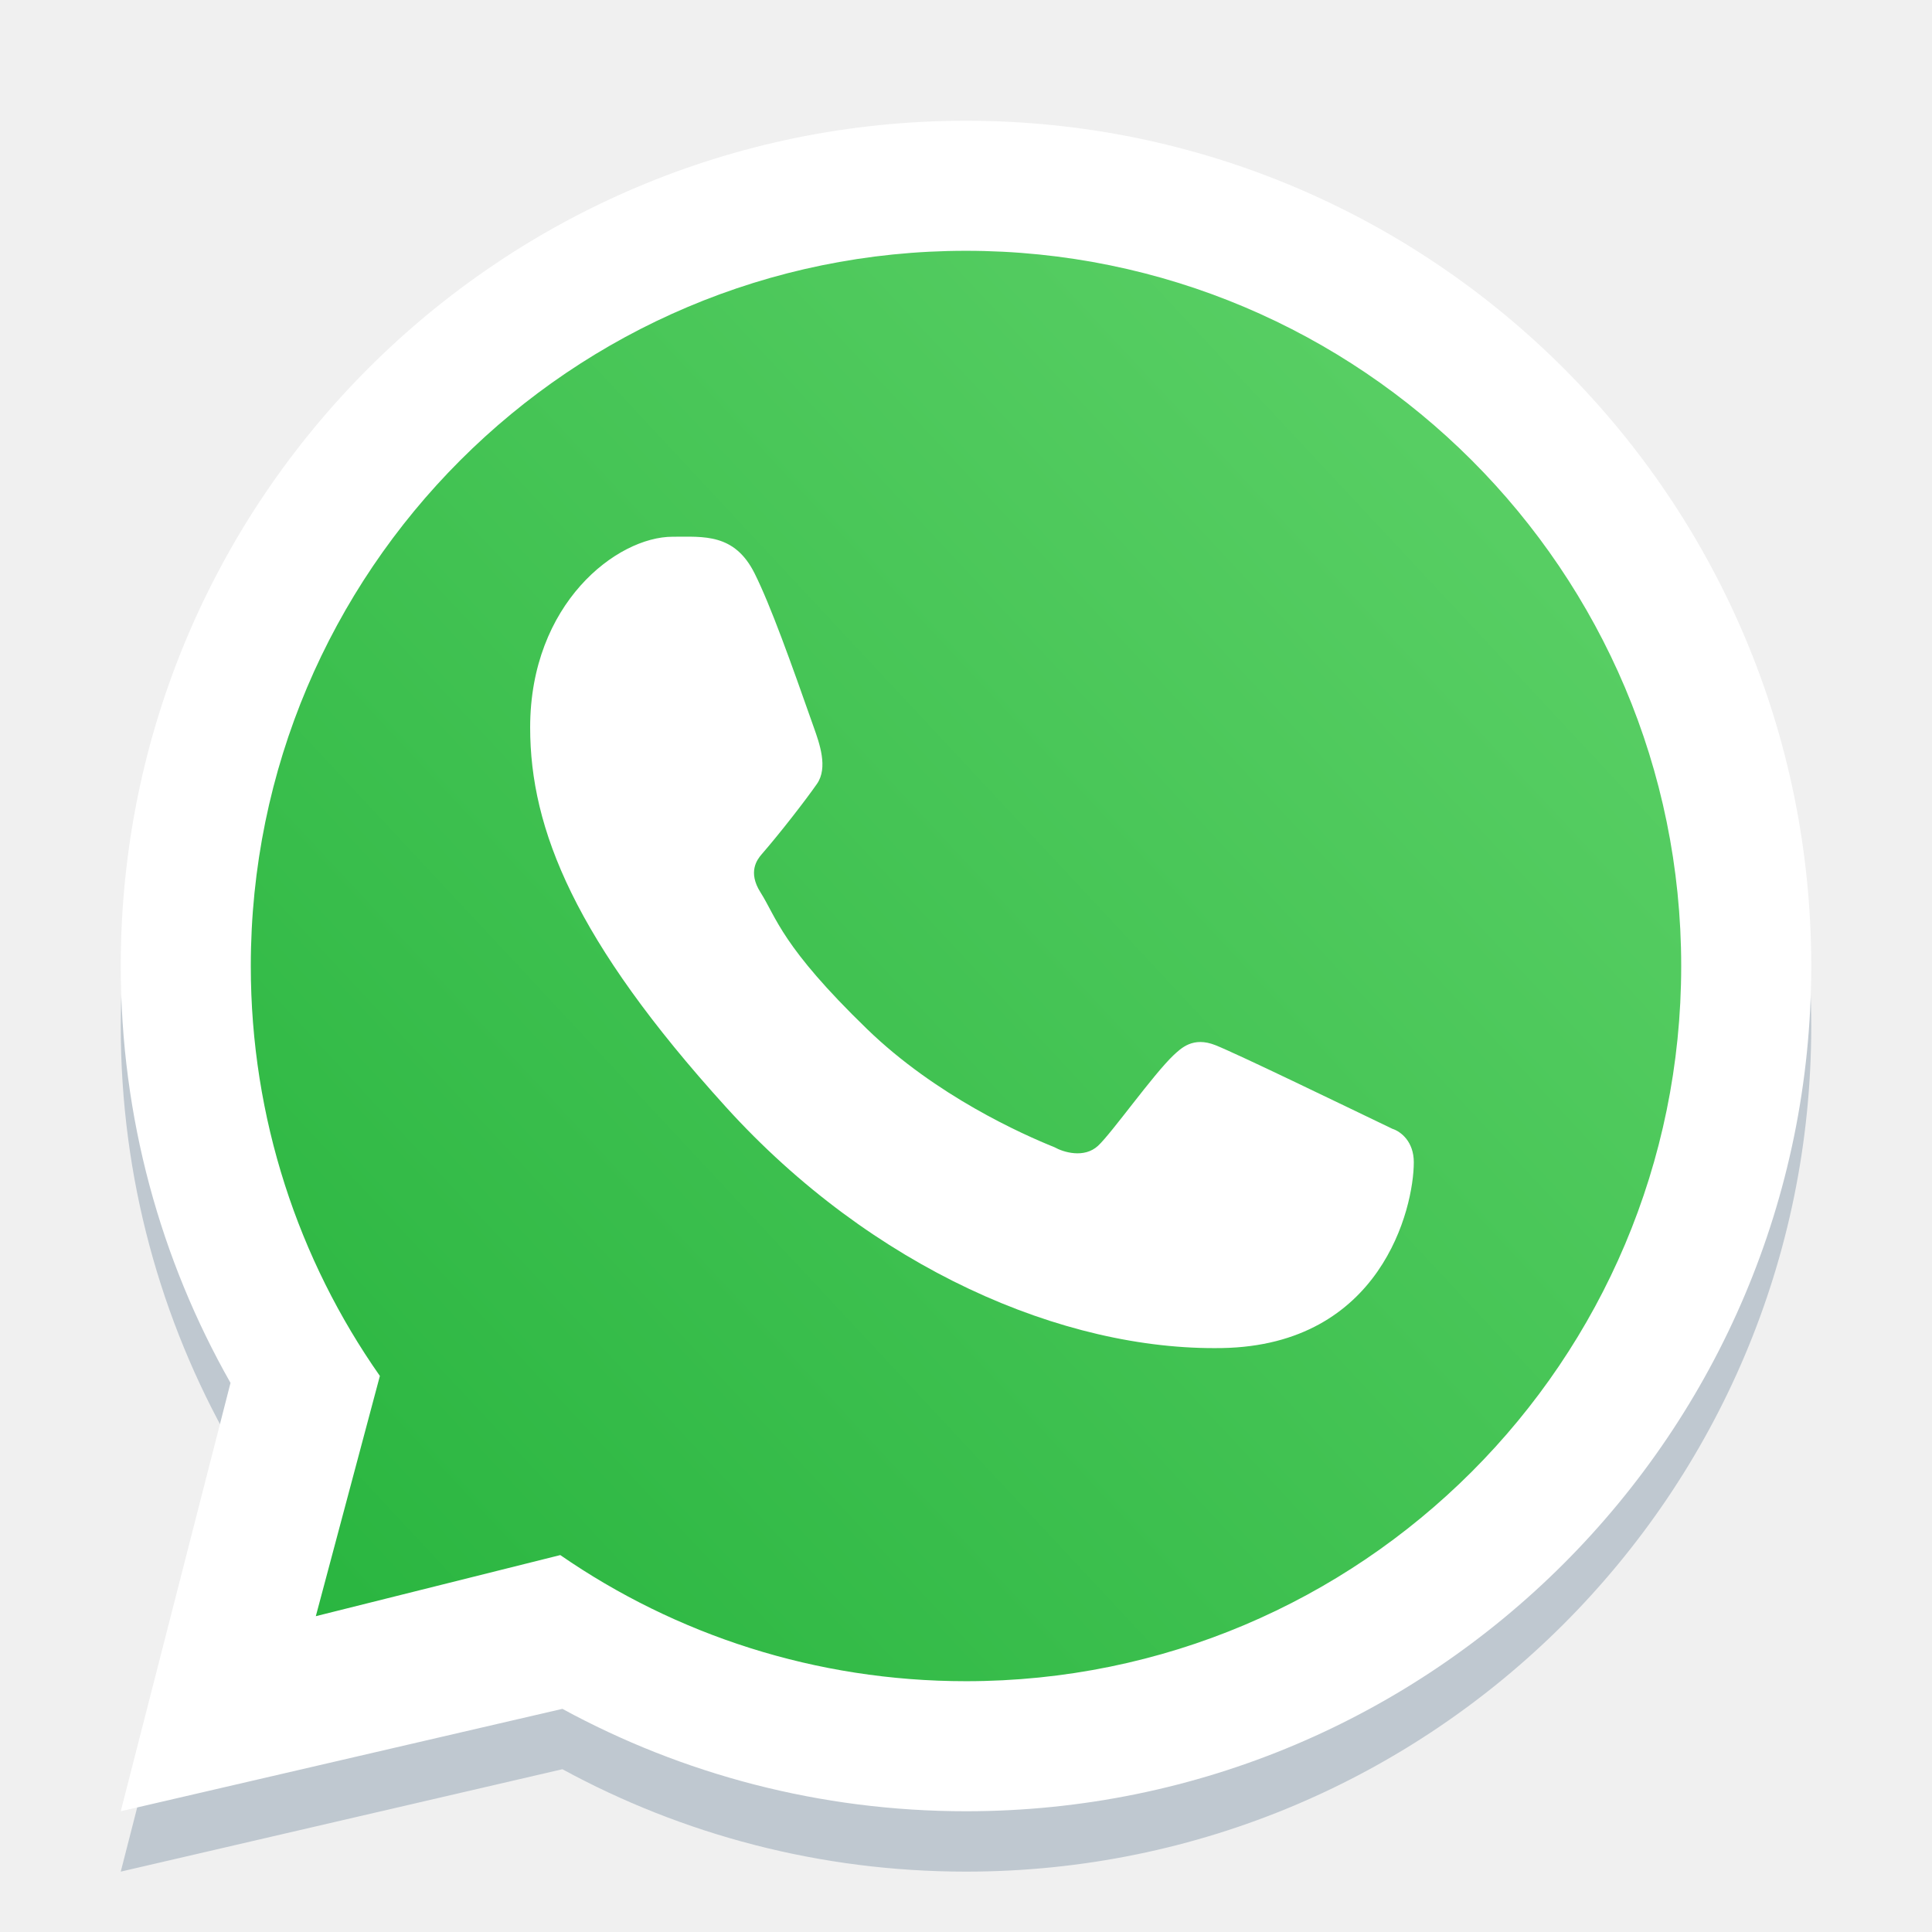
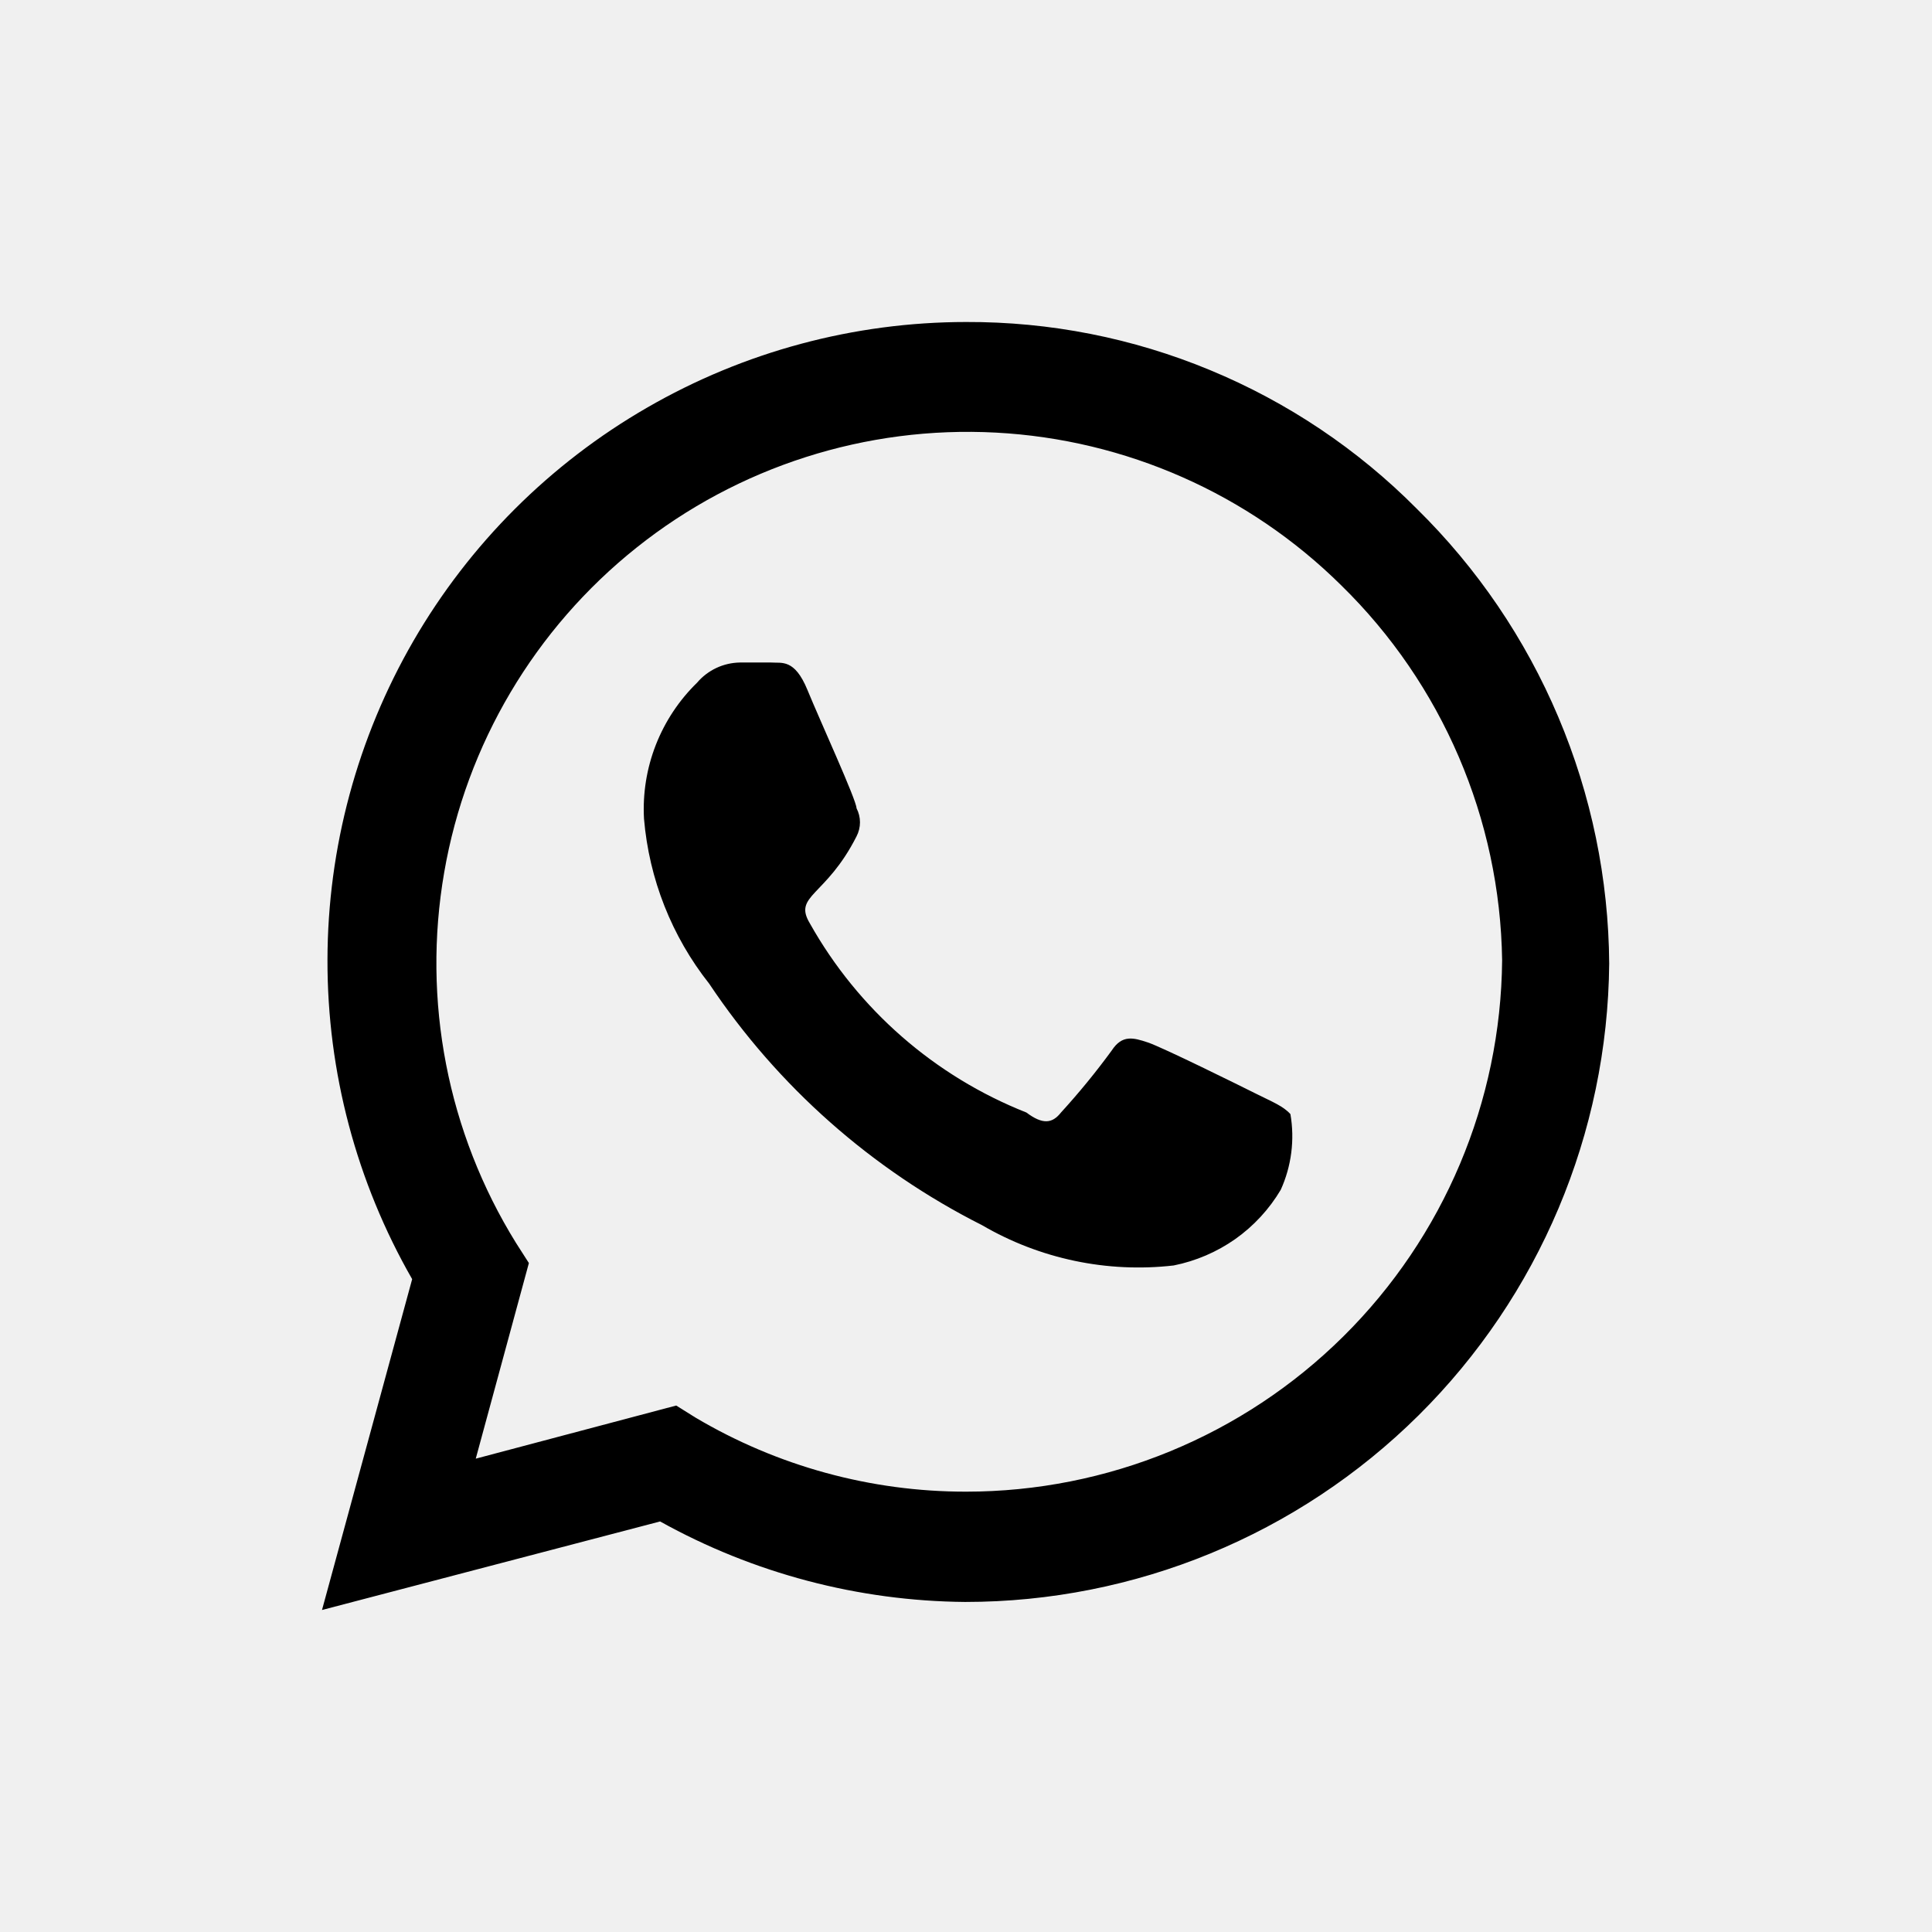
- <svg xmlns="http://www.w3.org/2000/svg" width="800px" height="800px" viewBox="0 0 32 32" fill="none">
-   <path fill-rule="evenodd" clip-rule="evenodd" d="M16 31C23.732 31 30 24.732 30 17C30 9.268 23.732 3 16 3C8.268 3 2 9.268 2 17C2 19.511 2.661 21.867 3.818 23.905L2 31L9.315 29.304C11.301 30.385 13.579 31 16 31ZM16 28.846C22.543 28.846 27.846 23.543 27.846 17C27.846 10.458 22.543 5.154 16 5.154C9.458 5.154 4.154 10.458 4.154 17C4.154 19.526 4.944 21.867 6.292 23.79L5.231 27.769L9.28 26.757C11.189 28.075 13.505 28.846 16 28.846Z" fill="#BFC8D0" />
-   <path d="M28 16C28 22.627 22.627 28 16 28C13.472 28 11.127 27.218 9.193 25.884L5.091 26.909L6.166 22.878C4.801 20.931 4 18.559 4 16C4 9.373 9.373 4 16 4C22.627 4 28 9.373 28 16Z" fill="url(#paint0_linear_87_7264)" />
-   <path fill-rule="evenodd" clip-rule="evenodd" d="M16 30C23.732 30 30 23.732 30 16C30 8.268 23.732 2 16 2C8.268 2 2 8.268 2 16C2 18.511 2.661 20.867 3.818 22.905L2 30L9.315 28.304C11.301 29.385 13.579 30 16 30ZM16 27.846C22.543 27.846 27.846 22.543 27.846 16C27.846 9.458 22.543 4.154 16 4.154C9.458 4.154 4.154 9.458 4.154 16C4.154 18.526 4.944 20.867 6.292 22.79L5.231 26.769L9.28 25.757C11.189 27.075 13.505 27.846 16 27.846Z" fill="white" />
-   <path d="M12.5 9.5C12.167 8.831 11.656 8.89 11.141 8.89C10.219 8.89 8.781 9.995 8.781 12.05C8.781 13.734 9.523 15.578 12.024 18.336C14.438 20.998 17.609 22.375 20.242 22.328C22.875 22.281 23.417 20.015 23.417 19.25C23.417 18.911 23.206 18.742 23.061 18.696C22.164 18.265 20.509 17.463 20.133 17.312C19.756 17.162 19.56 17.366 19.438 17.477C19.096 17.802 18.419 18.761 18.188 18.977C17.956 19.192 17.61 19.083 17.466 19.002C16.937 18.789 15.503 18.151 14.36 17.043C12.945 15.672 12.862 15.2 12.596 14.78C12.383 14.444 12.539 14.238 12.617 14.148C12.922 13.797 13.343 13.254 13.531 12.984C13.72 12.714 13.57 12.305 13.48 12.05C13.094 10.953 12.766 10.035 12.5 9.5Z" fill="white" />
-   <defs>
-     <linearGradient id="paint0_linear_87_7264" x1="26.5" y1="7" x2="4" y2="28" gradientUnits="userSpaceOnUse">
-       <stop stop-color="#5BD066" />
-       <stop offset="1" stop-color="#27B43E" />
-     </linearGradient>
-   </defs>
+ <svg xmlns="http://www.w3.org/2000/svg" width="800px" height="800px" viewBox="0 0 24 24" fill="none">
+   <path d="M17.6 6.32C16.867 5.581 15.994 4.996 15.033 4.598C14.072 4.199 13.041 3.996 12 4C10.609 4.001 9.242 4.368 8.038 5.064C6.833 5.759 5.832 6.759 5.135 7.963C4.439 9.167 4.07 10.534 4.068 11.925C4.065 13.316 4.428 14.683 5.12 15.89L4 20L8.2 18.9C9.36 19.545 10.663 19.889 11.99 19.9C14.1 19.9 16.124 19.067 17.622 17.582C19.12 16.096 19.971 14.08 19.99 11.97C19.983 10.917 19.768 9.876 19.358 8.907C18.948 7.937 18.351 7.058 17.6 6.32ZM12 18.53C10.818 18.531 9.657 18.213 8.64 17.61L8.4 17.46L5.91 18.12L6.57 15.69L6.41 15.44C5.559 14.067 5.242 12.429 5.518 10.837C5.793 9.245 6.644 7.81 7.907 6.803C9.17 5.796 10.759 5.288 12.372 5.374C13.985 5.46 15.511 6.134 16.66 7.27C17.916 8.498 18.635 10.174 18.66 11.93C18.644 13.686 17.936 15.364 16.688 16.601C15.441 17.837 13.756 18.53 12 18.53ZM15.61 13.59C15.41 13.49 14.44 13.01 14.26 12.95C14.08 12.89 13.94 12.85 13.81 13.05C13.614 13.318 13.404 13.575 13.18 13.82C13.07 13.96 12.95 13.97 12.75 13.82C11.61 13.369 10.66 12.539 10.06 11.47C9.85 11.12 10.26 11.14 10.64 10.39C10.668 10.336 10.683 10.276 10.683 10.215C10.683 10.154 10.668 10.094 10.64 10.04C10.64 9.94 10.19 8.96 10.03 8.57C9.87 8.18 9.71 8.24 9.58 8.23H9.19C9.089 8.232 8.989 8.255 8.898 8.298C8.807 8.341 8.725 8.403 8.66 8.48C8.436 8.698 8.261 8.962 8.147 9.253C8.033 9.545 7.983 9.857 8 10.17C8.063 10.918 8.344 11.631 8.81 12.22C9.662 13.496 10.83 14.529 12.2 15.22C12.918 15.639 13.754 15.815 14.58 15.72C14.855 15.665 15.116 15.553 15.345 15.392C15.574 15.23 15.767 15.021 15.91 14.78C16.043 14.486 16.085 14.158 16.03 13.84C15.94 13.74 15.81 13.69 15.61 13.59Z" fill="#000000" />
</svg>
